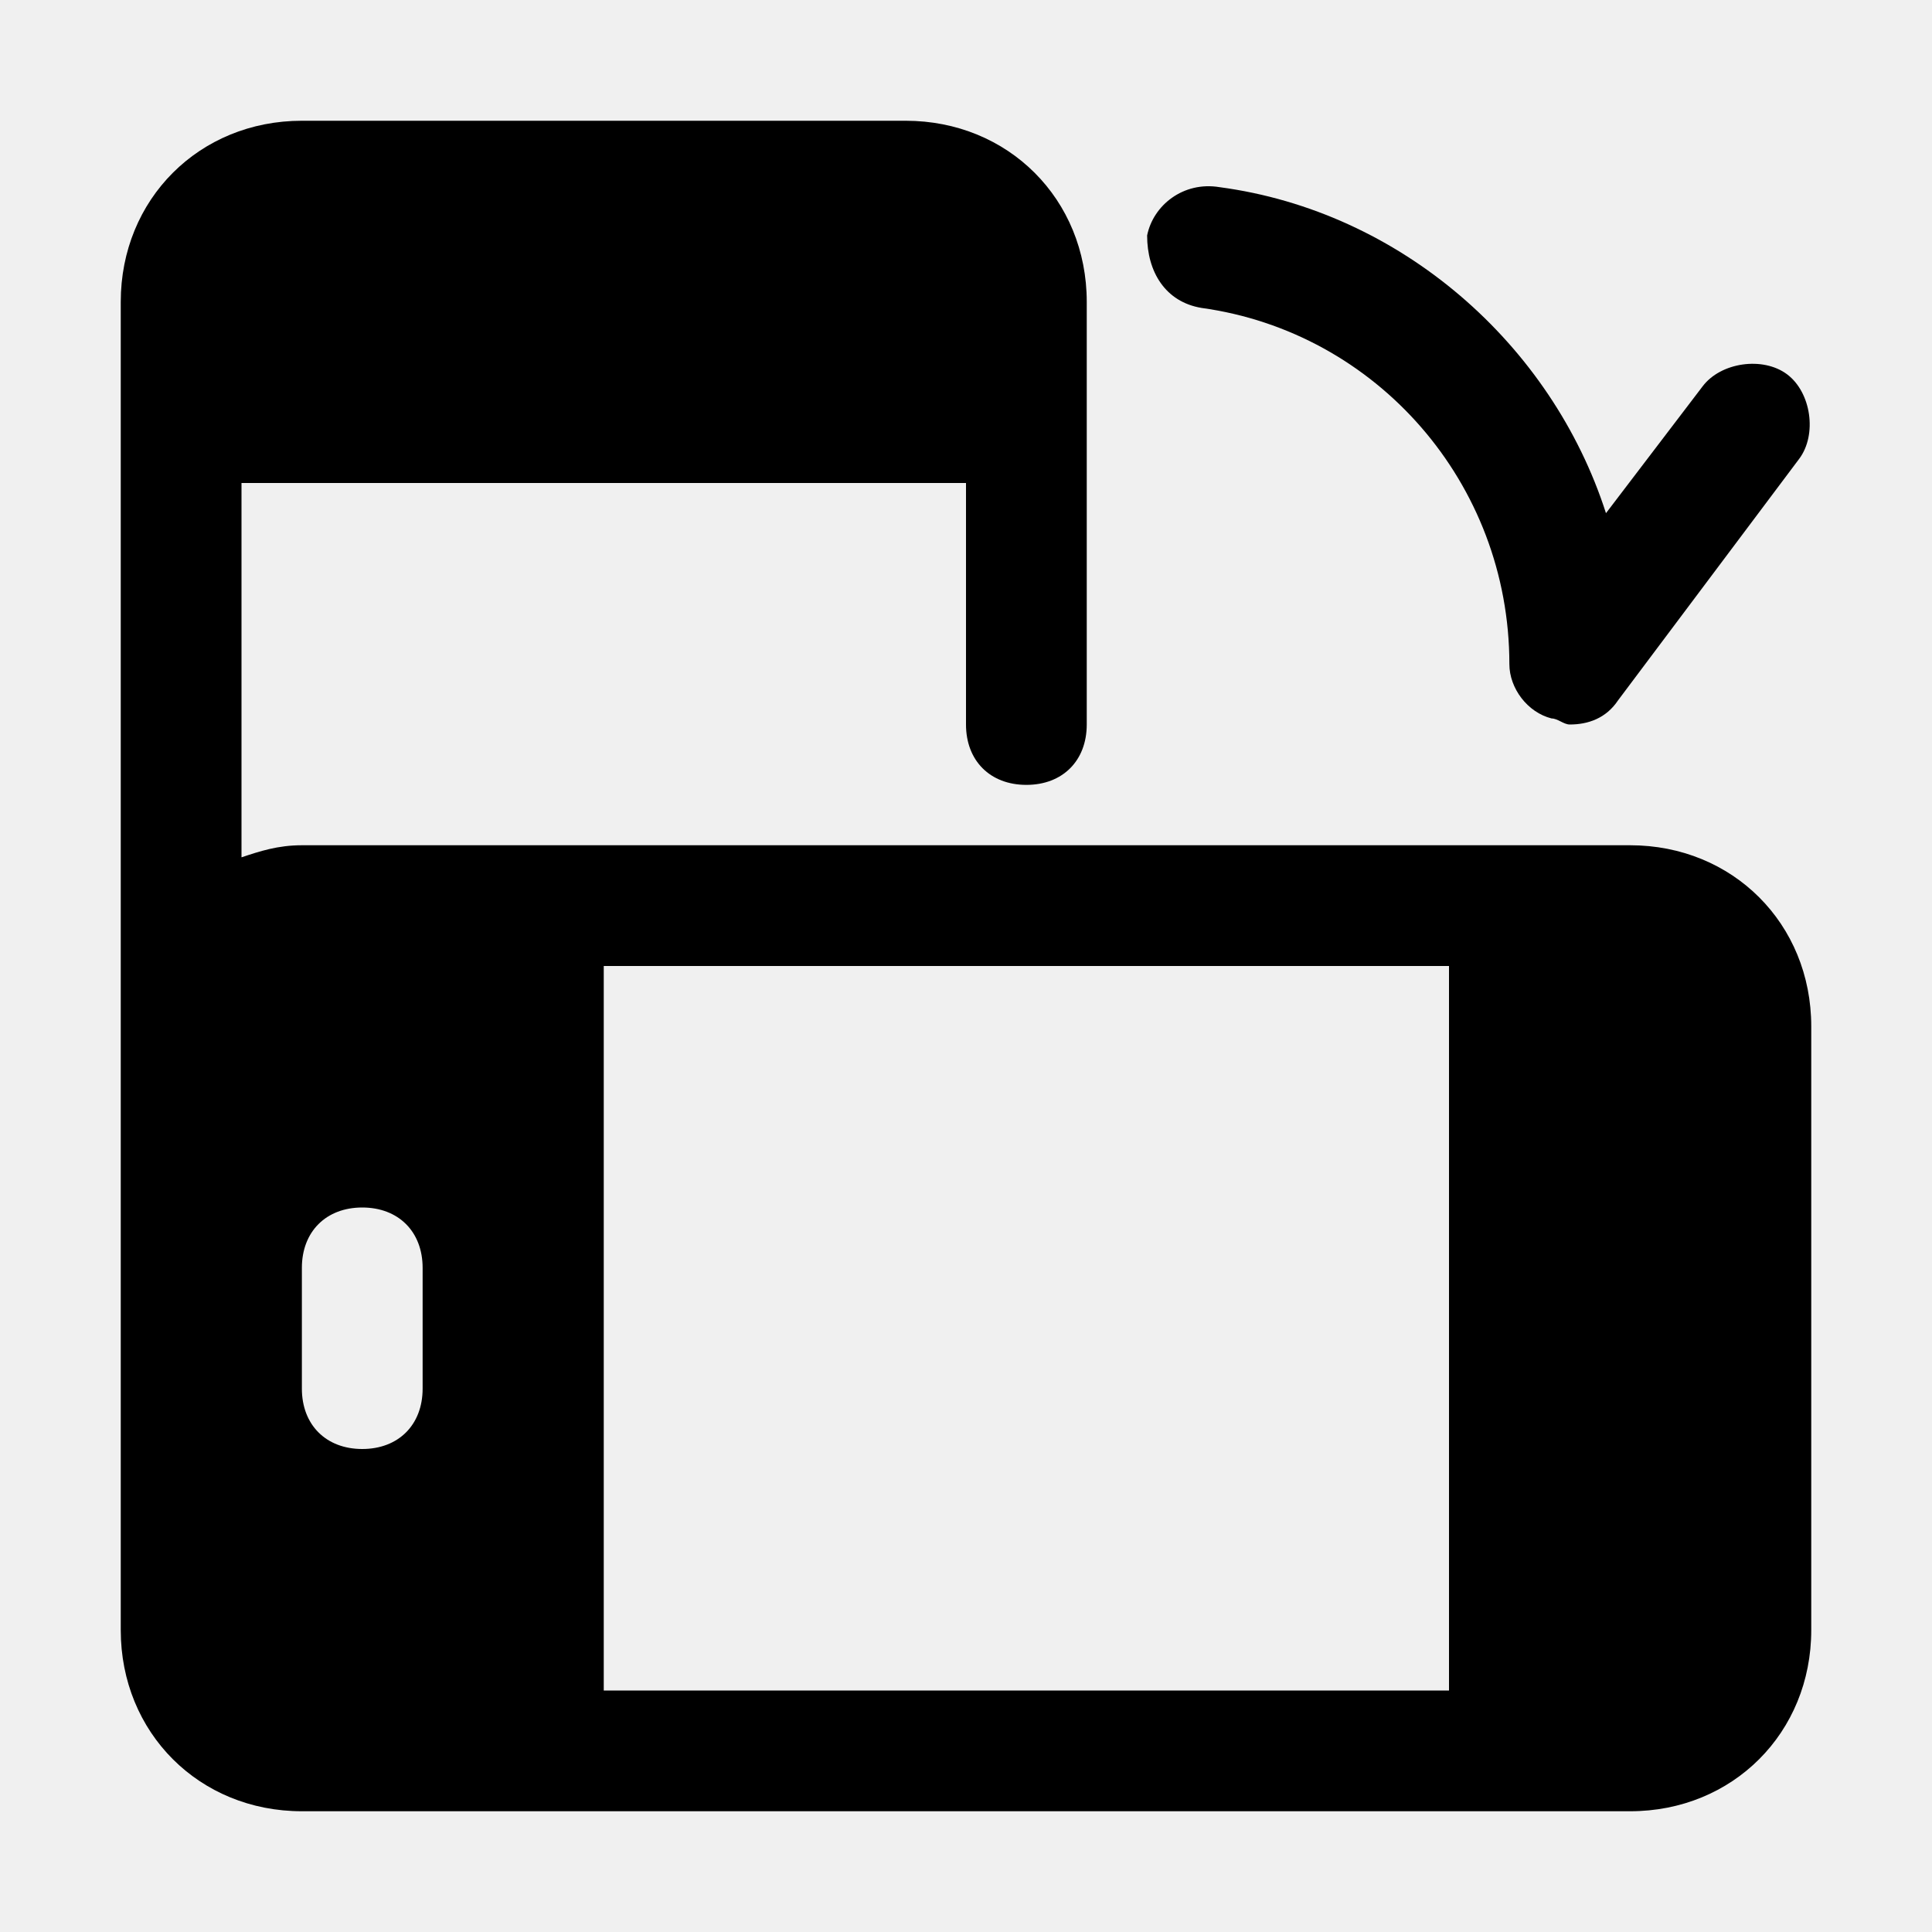
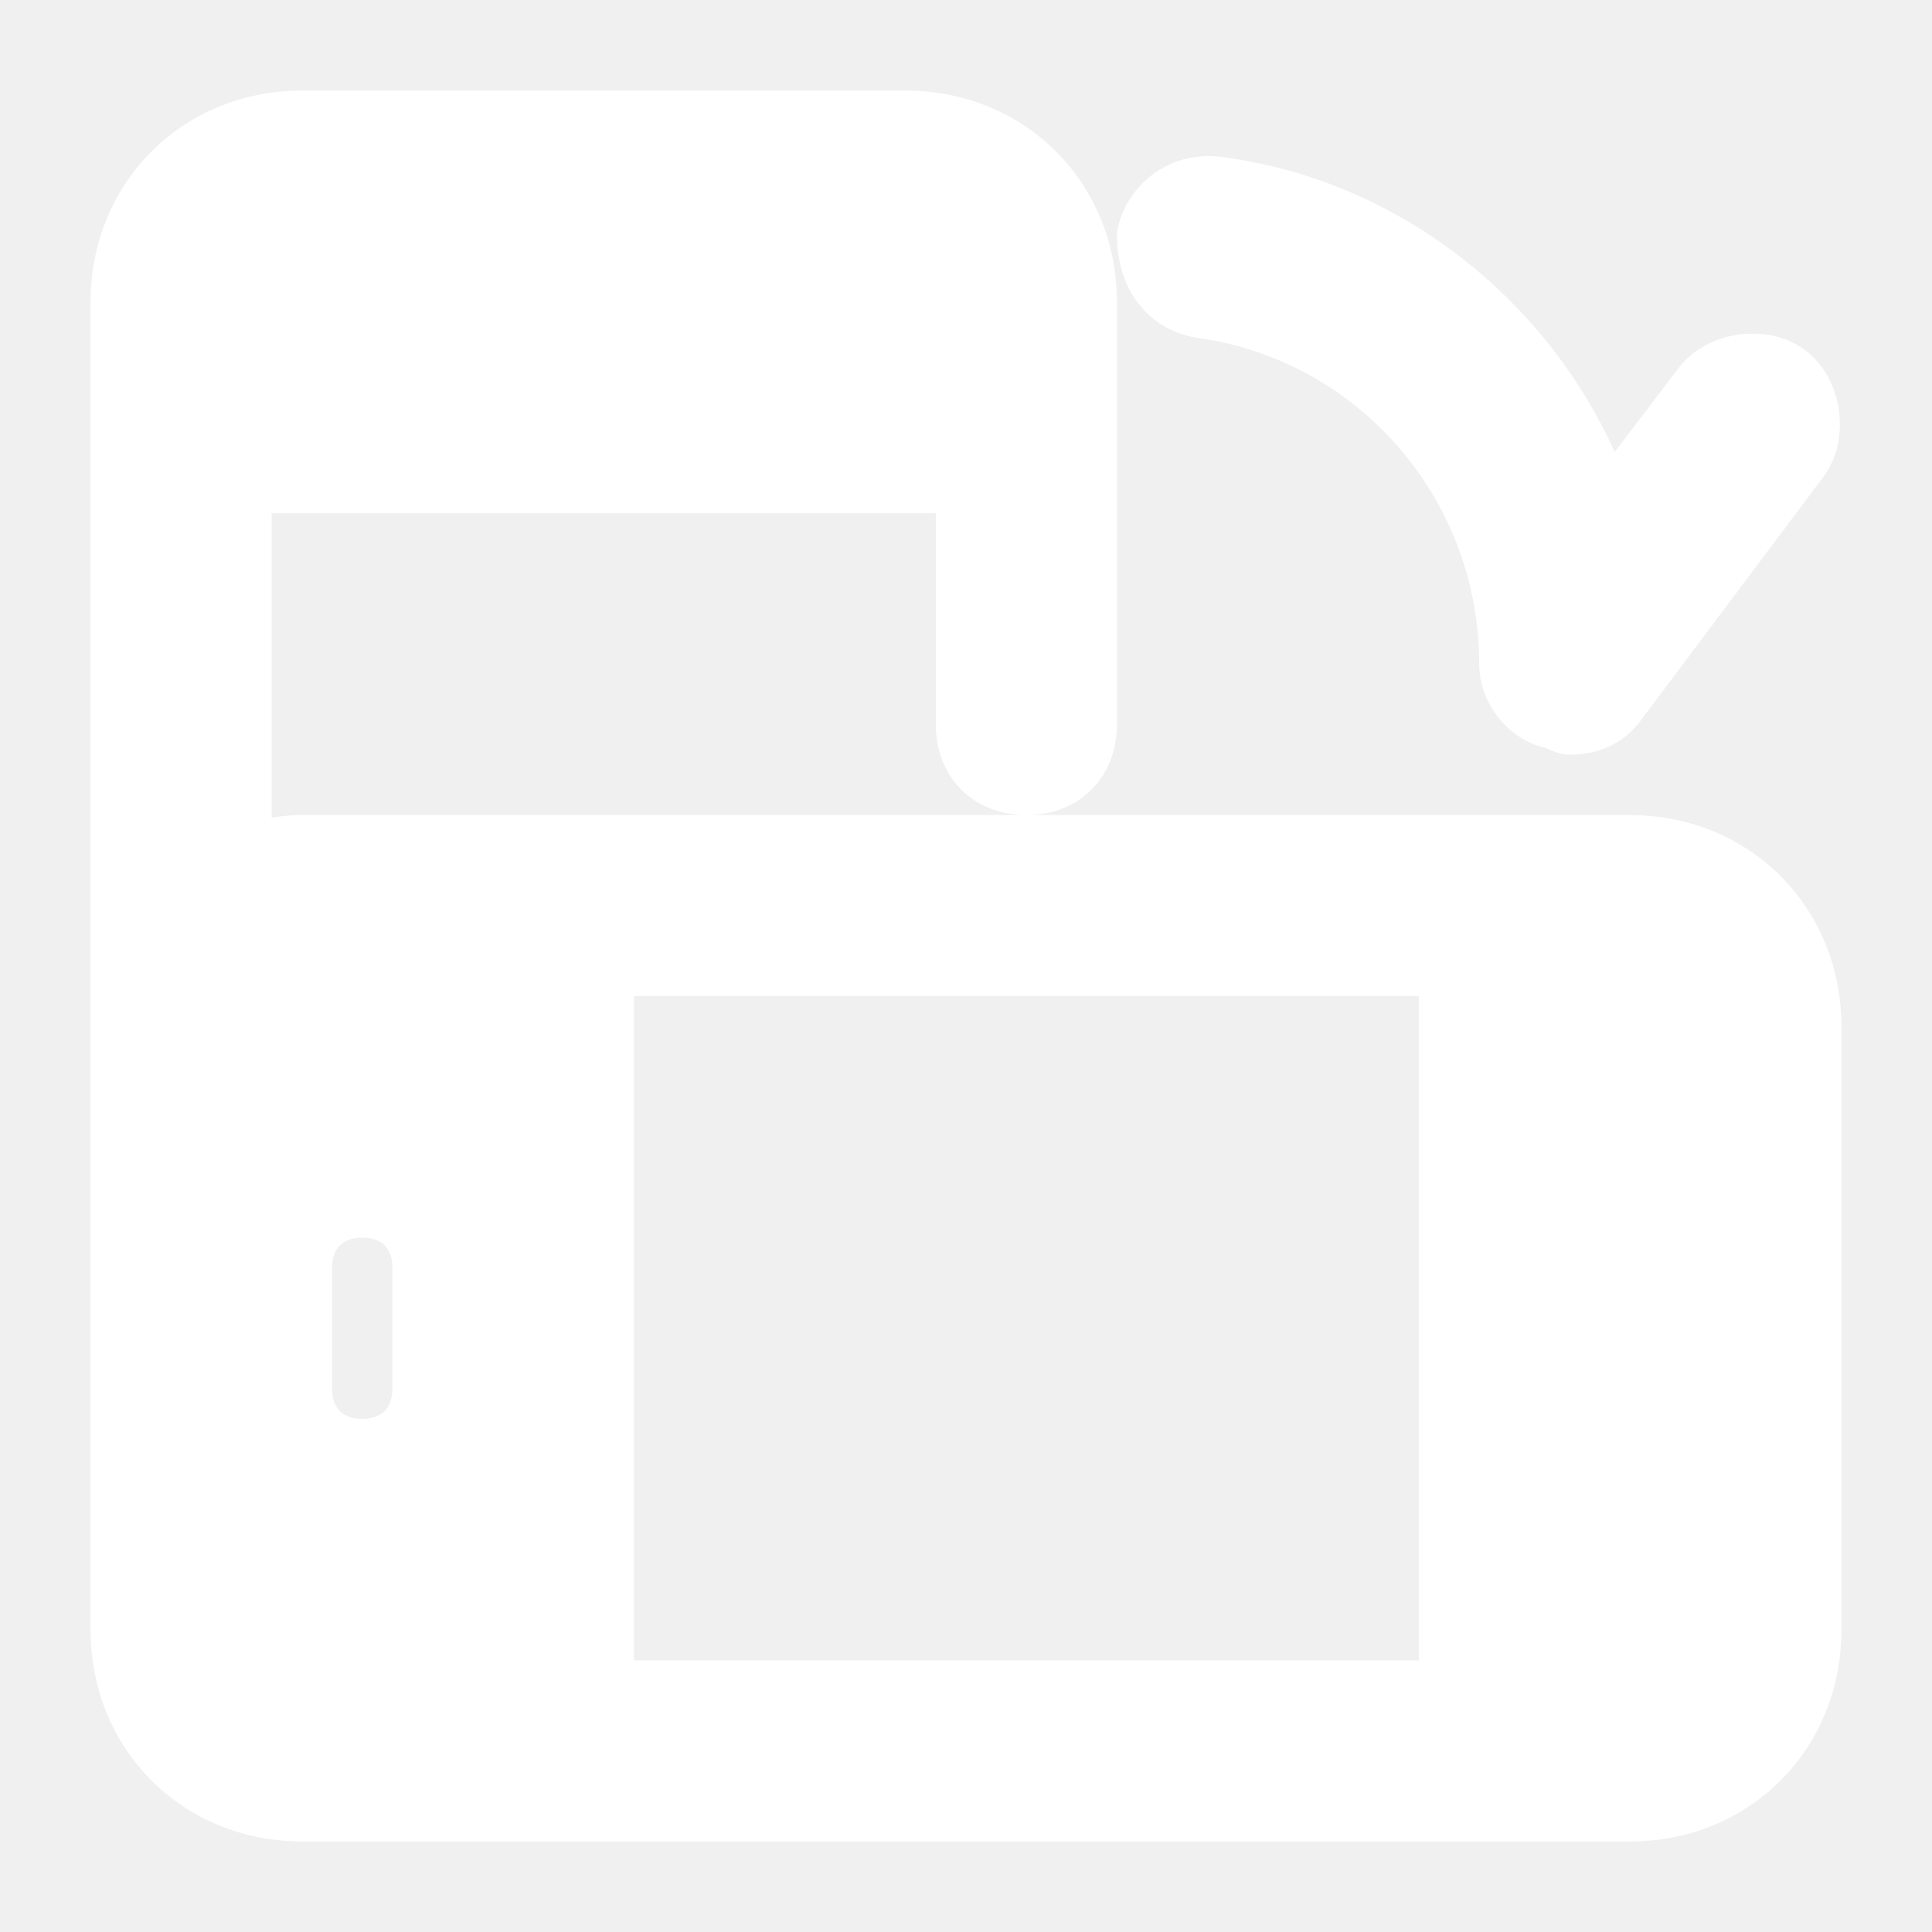
- <svg xmlns="http://www.w3.org/2000/svg" version="1.1" id="Icons" viewBox="0 0 32.00 32.00" xml:space="preserve" width="256px" height="256px" fill="#000000">
+ <svg xmlns="http://www.w3.org/2000/svg" version="1.1" id="Icons" viewBox="0 0 32.00 32.00" xml:space="preserve" width="256px" height="256px" fill="#ffffff" stroke="#ffffff">
  <g id="SVGRepo_bgCarrier" stroke-width="0" />
  <g id="SVGRepo_tracerCarrier" stroke-linecap="round" stroke-linejoin="round" />
  <g id="SVGRepo_iconCarrier">
-     <style type="text/css"> .st0{fill:none;stroke:#000000;stroke-width:0;stroke-linecap:round;stroke-linejoin:round;stroke-miterlimit:10;} </style>
+     <style type="text/css"> .st0{fill:none;stroke:#ffffff;stroke-width:0;stroke-linecap:round;stroke-linejoin:round;stroke-miterlimit:10;} </style>
    <path d="M27,14H5c-0.4,0-0.7,0.1-1,0.2V8h12v4c0,0.6,0.4,1,1,1s1-0.4,1-1V5c0-1.7-1.3-3-3-3H5C3.3,2,2,3.3,2,5v12v10 c0,1.7,1.3,3,3,3h22c1.7,0,3-1.3,3-3V17C30,15.3,28.7,14,27,14z M7,23c0,0.6-0.4,1-1,1s-1-0.4-1-1v-2c0-0.6,0.4-1,1-1s1,0.4,1,1V23z M24,28H10V16h14V28z" />
    <path d="M19.9,5.1C22.8,5.5,25,8,25,11c0,0.4,0.3,0.8,0.7,0.9c0.1,0,0.2,0.1,0.3,0.1c0.3,0,0.6-0.1,0.8-0.4l3-4 c0.3-0.4,0.2-1.1-0.2-1.4c-0.4-0.3-1.1-0.2-1.4,0.2l-1.6,2.1c-0.9-2.8-3.4-5-6.4-5.4C19.6,3,19.1,3.4,19,3.9C19,4.5,19.3,5,19.9,5.1 z" />
  </g>
</svg>
